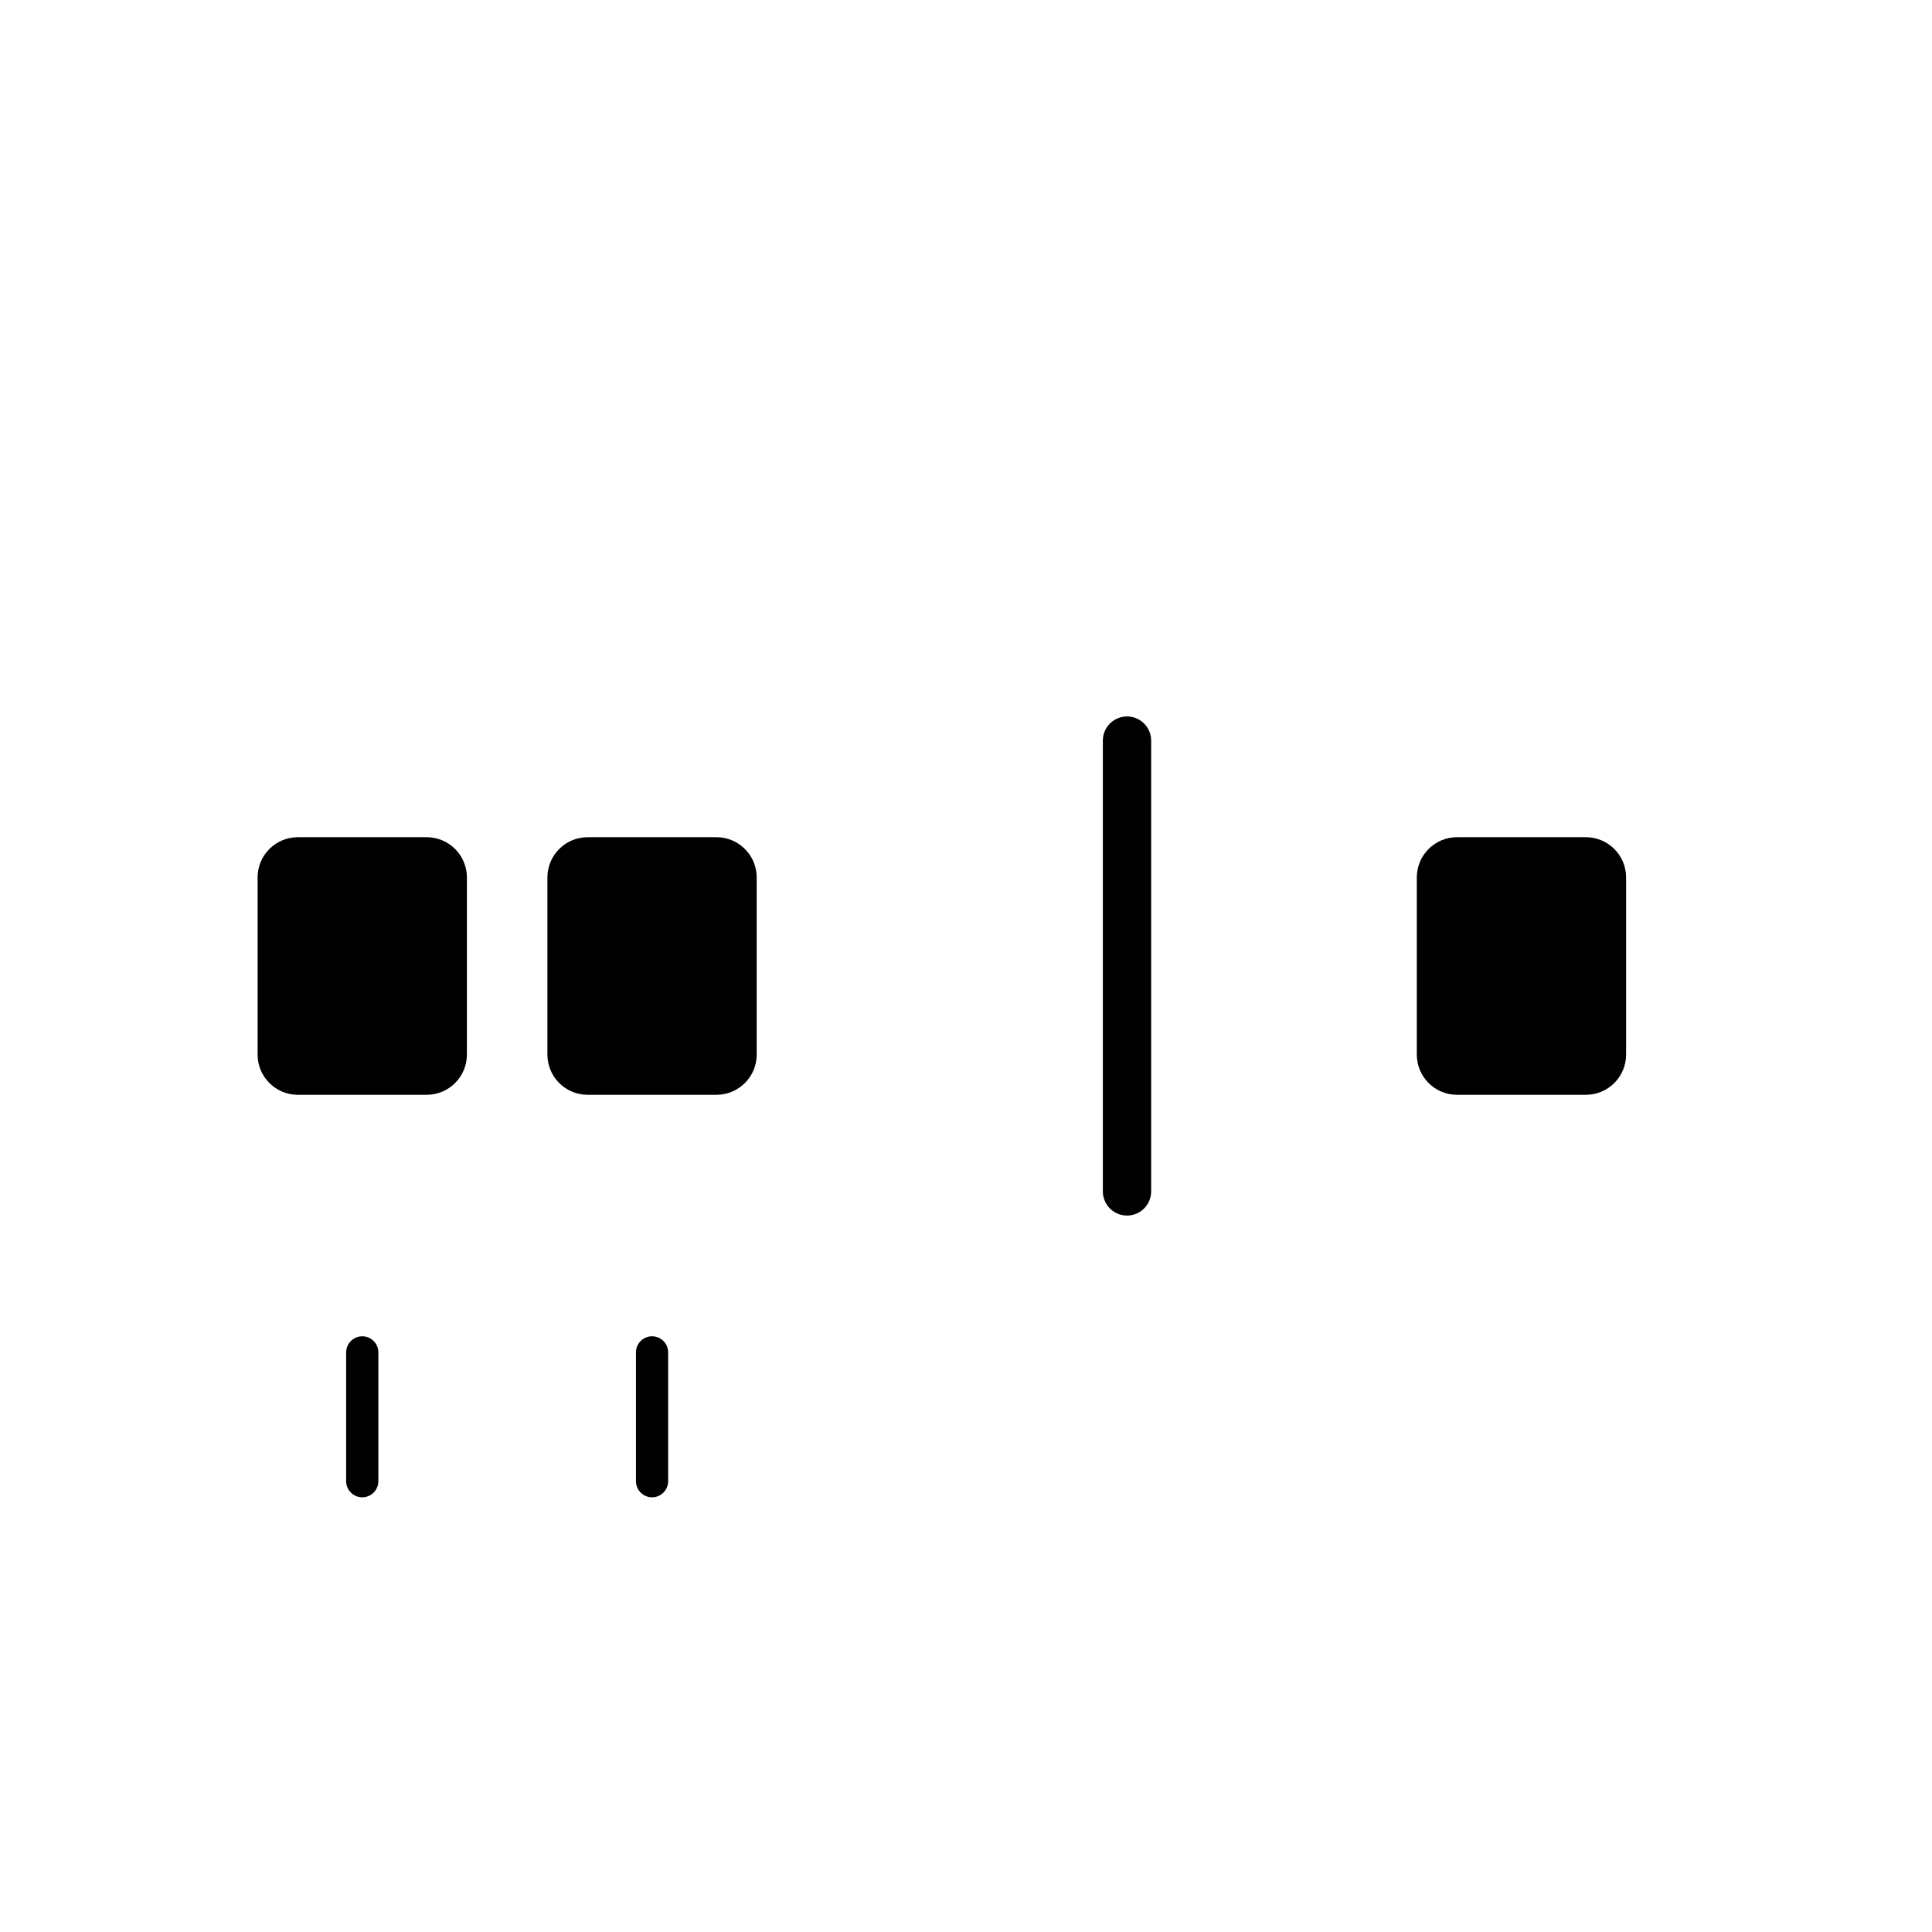
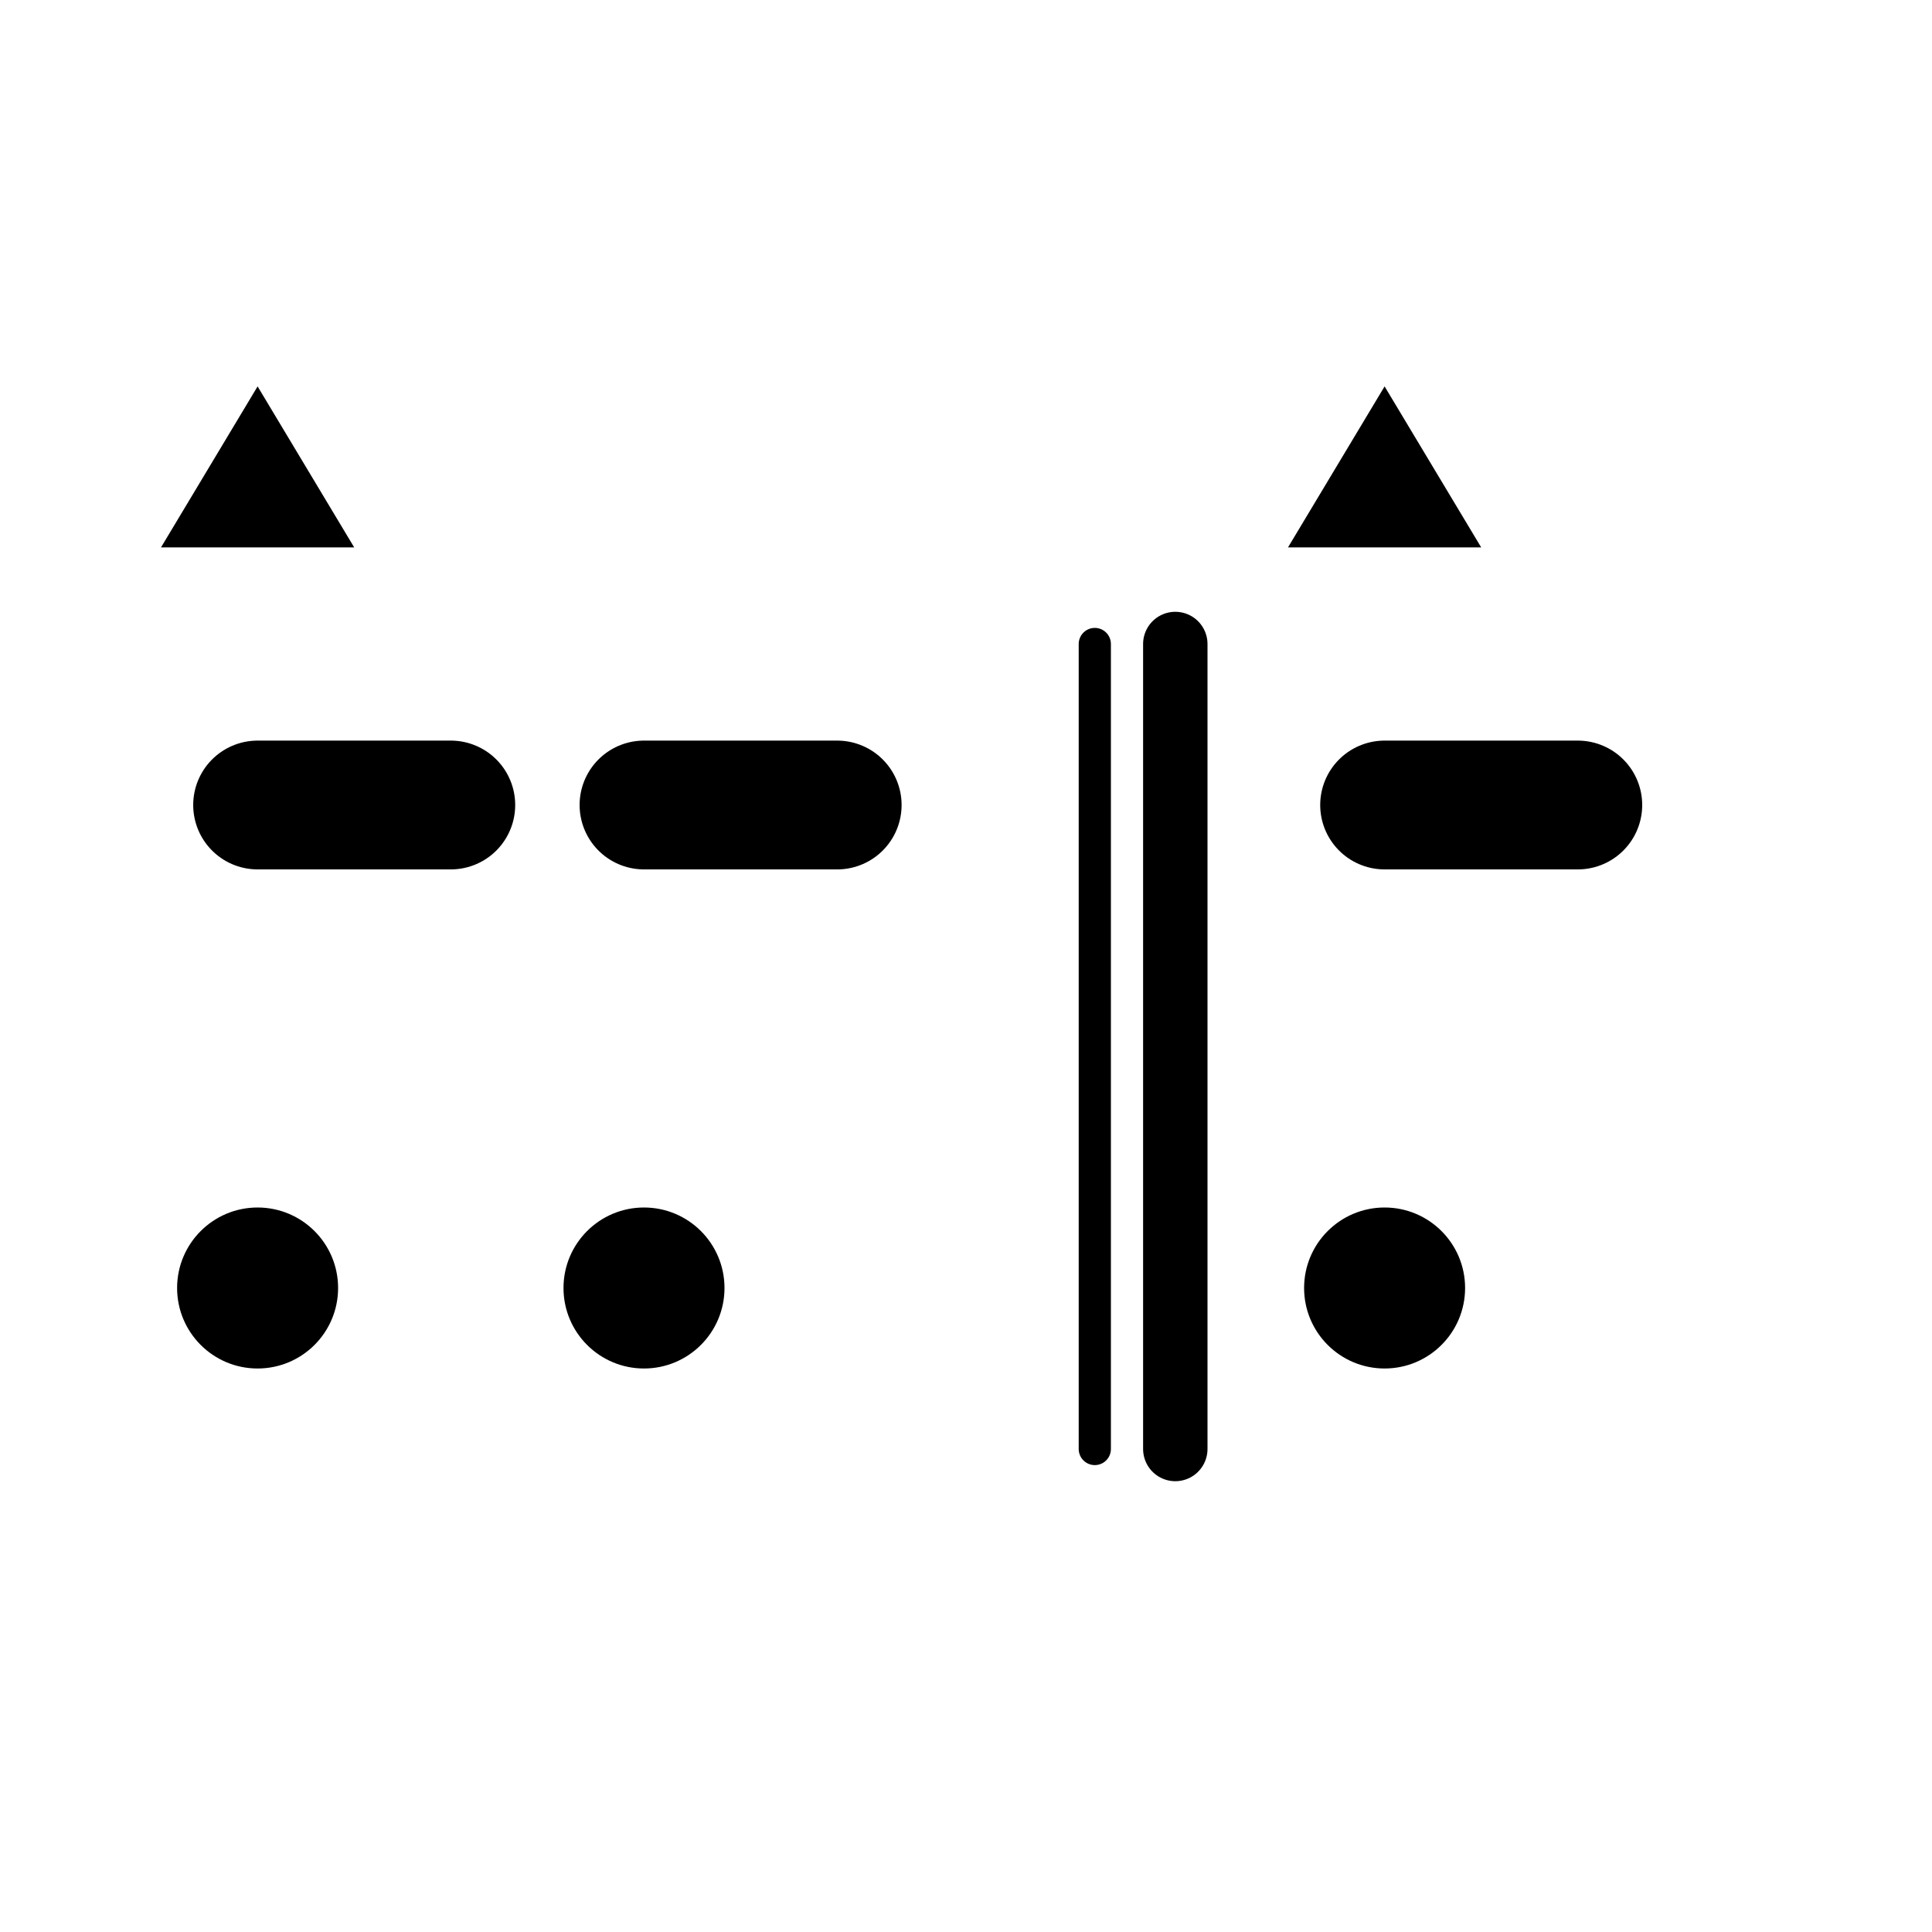
<svg xmlns="http://www.w3.org/2000/svg" viewBox="0 0 120 120" fill="none" stroke="currentColor" stroke-linecap="round" stroke-linejoin="round" aria-hidden="true">
-   <rect x="16.0" y="52.0" width="13.0" height="16.0" rx="2.5" fill="currentColor" stroke="none" />
-   <rect x="34.0" y="52.0" width="13.0" height="16.0" rx="2.5" fill="currentColor" stroke="none" />
-   <rect x="88.0" y="52.0" width="13.0" height="16.0" rx="2.5" fill="currentColor" stroke="none" />
-   <line x1="22.5" y1="84.0" x2="22.5" y2="92.0" stroke-width="2" />
-   <line x1="40.5" y1="84.0" x2="40.5" y2="92.0" stroke-width="2" />
-   <line x1="70.0" y1="46.0" x2="70.0" y2="74.0" stroke-width="3" />
+   <line x1="16.0" y1="50.0" x2="28.0" y2="50.0" stroke-width="8" />
+   <line x1="40.0" y1="50.0" x2="52.0" y2="50.0" stroke-width="8" />
+   <line x1="86.0" y1="50.0" x2="98.0" y2="50.0" stroke-width="8" />
+   <circle cx="16.0" cy="80.0" r="5.0" fill="currentColor" stroke="none" />
+   <circle cx="40.0" cy="80.0" r="5.0" fill="currentColor" stroke="none" />
+   <circle cx="86.0" cy="80.0" r="5.0" fill="currentColor" stroke="none" />
+   <polygon points="10.0,34.0 22.0,34.0 16.0,24.0" fill="currentColor" stroke="none" />
+   <polygon points="80.0,34.0 92.0,34.0 86.0,24.0" fill="currentColor" stroke="none" />
+   <line x1="68.0" y1="40.0" x2="68.0" y2="90.0" stroke-width="2" />
+   <line x1="73.0" y1="40.0" x2="73.0" y2="90.0" stroke-width="4" />
</svg>
